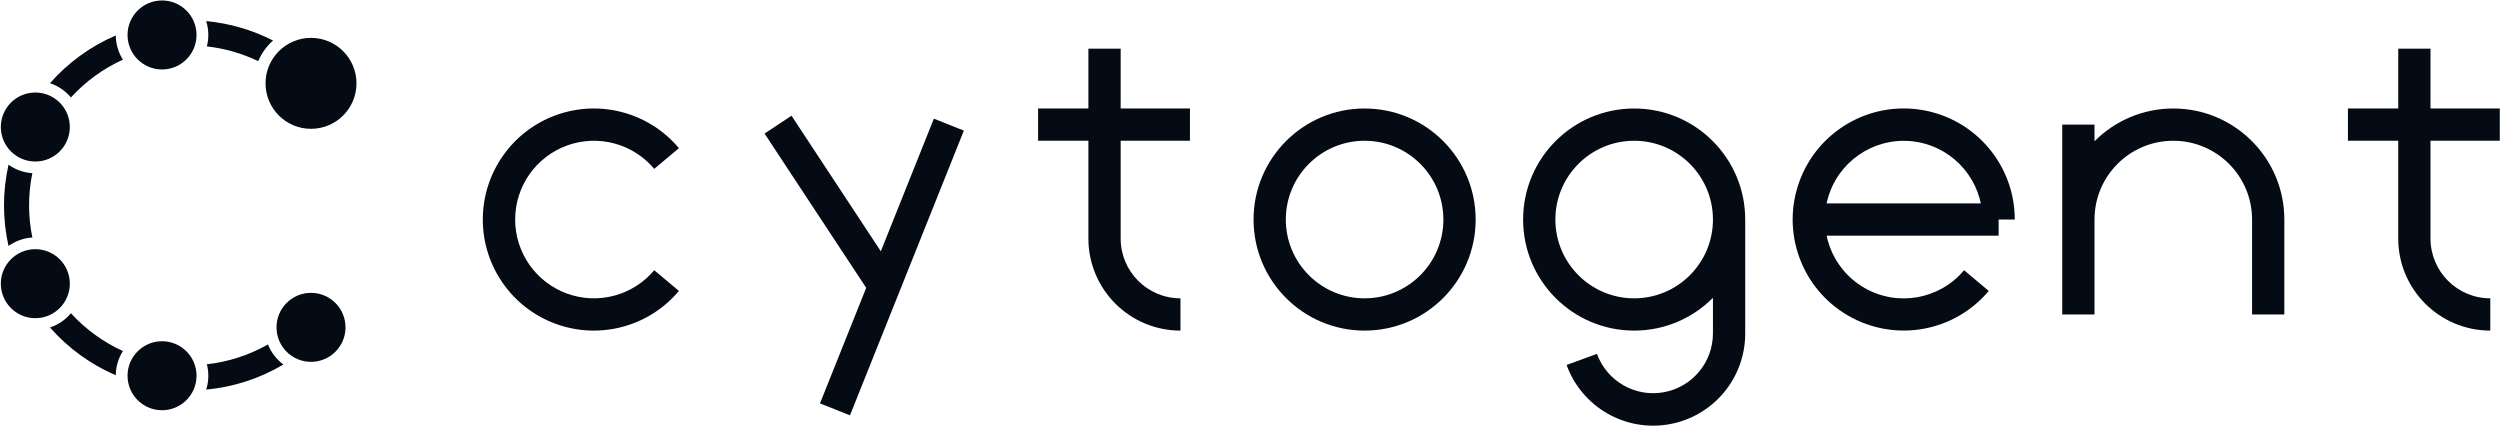
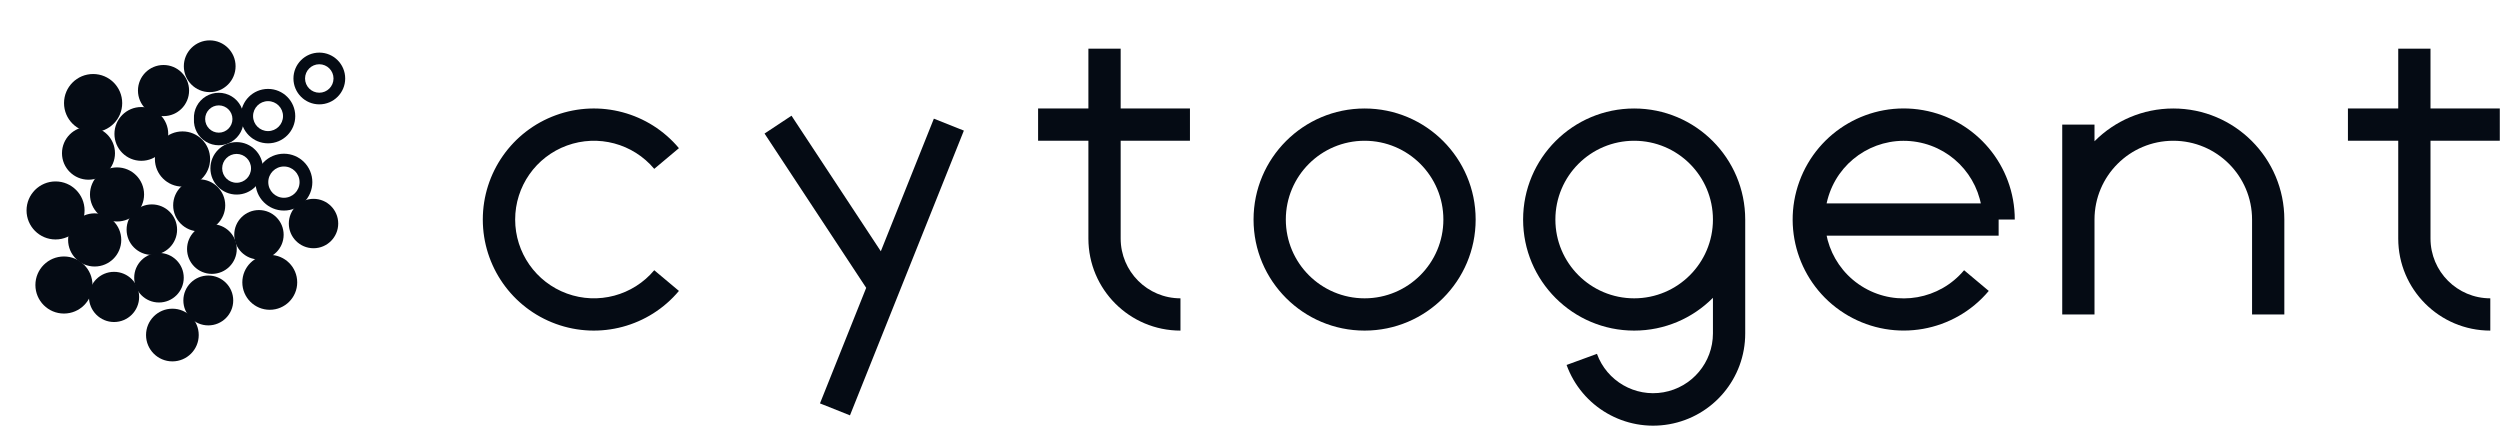
<svg xmlns="http://www.w3.org/2000/svg" viewBox="7.5 5.9 302.9 51.6" role="img">
  <g transform="translate(0 0.38) scale(0.95)">
-     <path fill="#050B14" d="M42.72 10.98A23.6 23.6 0 0 0 34.19 8.5A5.9 5.9 0 0 1 34.28 11.73A20.4 20.4 0 0 1 40.83 13.61A7.3 7.3 0 0 1 42.72 10.98ZM22.66 10.33A23.6 23.6 0 0 0 14.27 16.42A5.9 5.9 0 0 1 16.94 18.24A20.4 20.4 0 0 1 23.57 13.42A5.9 5.9 0 0 1 22.66 10.33ZM8.98 26.82A23.6 23.6 0 0 0 8.98 37.18A5.9 5.9 0 0 1 12.02 36.1A20.4 20.4 0 0 1 12.02 27.9A5.9 5.9 0 0 1 8.98 26.82ZM14.27 47.58A23.6 23.6 0 0 0 22.66 53.67A5.9 5.9 0 0 1 23.57 50.58A20.4 20.4 0 0 1 16.94 45.76A5.9 5.9 0 0 1 14.27 47.58ZM34.19 55.5A23.6 23.6 0 0 0 44.04 52.3A5.9 5.9 0 0 1 42.07 49.74A20.4 20.4 0 0 1 34.28 52.27A5.9 5.9 0 0 1 34.19 55.5Z" />
-     <circle cx="28.56" cy="10.27" r="4.4" fill="#050B14" />
-     <circle cx="12.4" cy="22.01" r="4.4" fill="#050B14" />
-     <circle cx="12.4" cy="41.99" r="4.4" fill="#050B14" />
-     <circle cx="28.56" cy="53.73" r="4.4" fill="#050B14" />
-     <circle cx="47.56" cy="47.56" r="4.4" fill="#050B14" />
-     <circle cx="47.56" cy="16.44" r="5.8" fill="#050B14" />
+     <circle cx="33.30" cy="32.00" r="3.32" fill="#050B14" />
+     <circle cx="27.26" cy="35.10" r="3.22" fill="#050B14" />
+     <circle cx="31.17" cy="26.09" r="3.52" fill="#050B14" />
+     <circle cx="34.92" cy="37.57" r="3.17" fill="#050B14" />
+     <circle cx="22.82" cy="30.61" r="3.45" fill="#050B14" />
+     <circle cx="28.17" cy="41.23" r="3.16" fill="#050B14" />
+     <circle cx="25.92" cy="22.89" r="3.43" fill="#050B14" />
+     <circle cx="40.92" cy="35.75" r="3.15" fill="#050B14" />
+     <circle cx="19.97" cy="36.41" r="3.39" fill="#050B14" />
+     <circle cx="34.46" cy="44.13" r="3.18" fill="#050B14" />
+     <circle cx="19.18" cy="25.35" r="3.38" fill="#050B14" />
+     <circle cx="22.44" cy="43.68" r="3.20" fill="#050B14" />
+     <circle cx="28.75" cy="17.36" r="3.26" fill="#050B14" />
+     <circle cx="42.30" cy="41.82" r="3.50" fill="#050B14" />
+     <circle cx="14.98" cy="32.65" r="3.70" fill="#050B14" />
+     <circle cx="29.88" cy="48.54" r="3.36" fill="#050B14" />
+     <circle cx="19.77" cy="18.96" r="3.71" fill="#050B14" />
+     <circle cx="47.88" cy="34.32" r="3.15" fill="#050B14" />
+     <circle cx="16.05" cy="42.16" r="3.64" fill="#050B14" />
+     <circle cx="34.64" cy="14.26" r="3.30" fill="#050B14" />
+     <path fill="#050B14" fill-rule="evenodd" d="M38.61 20.62a3.47 3.47 0 1 0 6.94 0a3.47 3.47 0 1 0 -6.94 0ZM40.17 20.62a1.91 1.91 0 1 0 3.82 0a1.91 1.91 0 1 0 -3.82 0Z" />
+     <path fill="#050B14" fill-rule="evenodd" d="M32.63 20.99a3.17 3.17 0 1 0 6.33 0a3.17 3.17 0 1 0 -6.33 0ZM34.06 20.99a1.74 1.74 0 1 0 3.48 0a1.74 1.74 0 1 0 -3.48 0Z" />
+     <path fill="#050B14" fill-rule="evenodd" d="M40.48 29.04a3.62 3.62 0 1 0 7.25 0a3.62 3.62 0 1 0 -7.25 0ZM42.11 29.04a1.99 1.99 0 1 0 3.99 0a1.99 1.99 0 1 0 -3.99 0Z" />
+     <path fill="#050B14" fill-rule="evenodd" d="M34.73 27.28a3.34 3.34 0 1 0 6.69 0a3.34 3.34 0 1 0 -6.69 0ZM36.23 27.28a1.84 1.84 0 1 0 3.68 0a1.84 1.84 0 1 0 -3.68 0Z" />
+     <path fill="#050B14" fill-rule="evenodd" d="M45.32 15.82a3.30 3.30 0 1 0 6.60 0a3.30 3.30 0 1 0 -6.60 0ZM46.80 15.82a1.81 1.81 0 1 0 3.63 0a1.81 1.81 0 1 0 -3.63 0Z" />
  </g>
  <g transform="translate(66 44) scale(1.15)">
    <path fill="#050B14" d="M20.66 -17.52A11.7 11.7 0 1 0 20.66 -2.48L18.06 -4.66A8.3 8.3 0 1 1 18.06 -15.34Z" />
    <path fill="#050B14" d="M29.68 -19.06L40.88 -2.06L43.72 -3.94L32.52 -20.94ZM47.52 -20.63L35.52 9.37L38.68 10.63L50.68 -19.37Z" />
    <path fill="#050B14" d="M63.8 -28L63.8 -8L67.2 -8L67.2 -28ZM58.5 -18.3L74.5 -18.3L74.5 -21.7L58.5 -21.7ZM63.8 -8A9.7 9.7 0 0 0 73.5 1.7L73.5 -1.7A6.3 6.3 0 0 1 67.2 -8Z" />
    <path fill="#050B14" d="M104.6 -10A11.7 11.7 0 1 0 81.2 -10A11.7 11.7 0 1 0 104.6 -10ZM101.2 -10A8.3 8.3 0 1 1 84.6 -10A8.3 8.3 0 1 1 101.2 -10Z" />
    <path fill="#050B14" d="M133 -10A11.7 11.7 0 1 0 109.6 -10A11.7 11.7 0 1 0 133 -10ZM129.6 -10A8.3 8.3 0 1 1 113 -10A8.3 8.3 0 1 1 129.6 -10ZM129.6 -10L129.6 2L133 2L133 -10ZM114.18 5.32A9.7 9.7 0 0 0 133 2L129.6 2A6.3 6.3 0 0 1 117.38 4.15Z" />
    <path fill="#050B14" d="M161.4 -10A11.7 11.7 0 1 0 158.66 -2.48L156.06 -4.66A8.3 8.3 0 1 1 158 -10ZM139.7 -8.3L159.7 -8.3L159.7 -11.7L139.7 -11.7Z" />
    <path fill="#050B14" d="M169.8 0L169.8 -20L166.4 -20L166.4 0ZM189.8 -10A11.7 11.7 0 0 0 166.4 -10L169.8 -10A8.3 8.3 0 0 1 186.4 -10ZM186.4 -10L186.4 0L189.8 0L189.8 -10Z" />
    <path fill="#050B14" d="M201.8 -28L201.8 -8L205.2 -8L205.2 -28ZM196.5 -18.3L212.5 -18.3L212.5 -21.7L196.5 -21.7ZM201.8 -8A9.7 9.7 0 0 0 211.5 1.7L211.5 -1.7A6.3 6.3 0 0 1 205.2 -8Z" />
  </g>
</svg>
